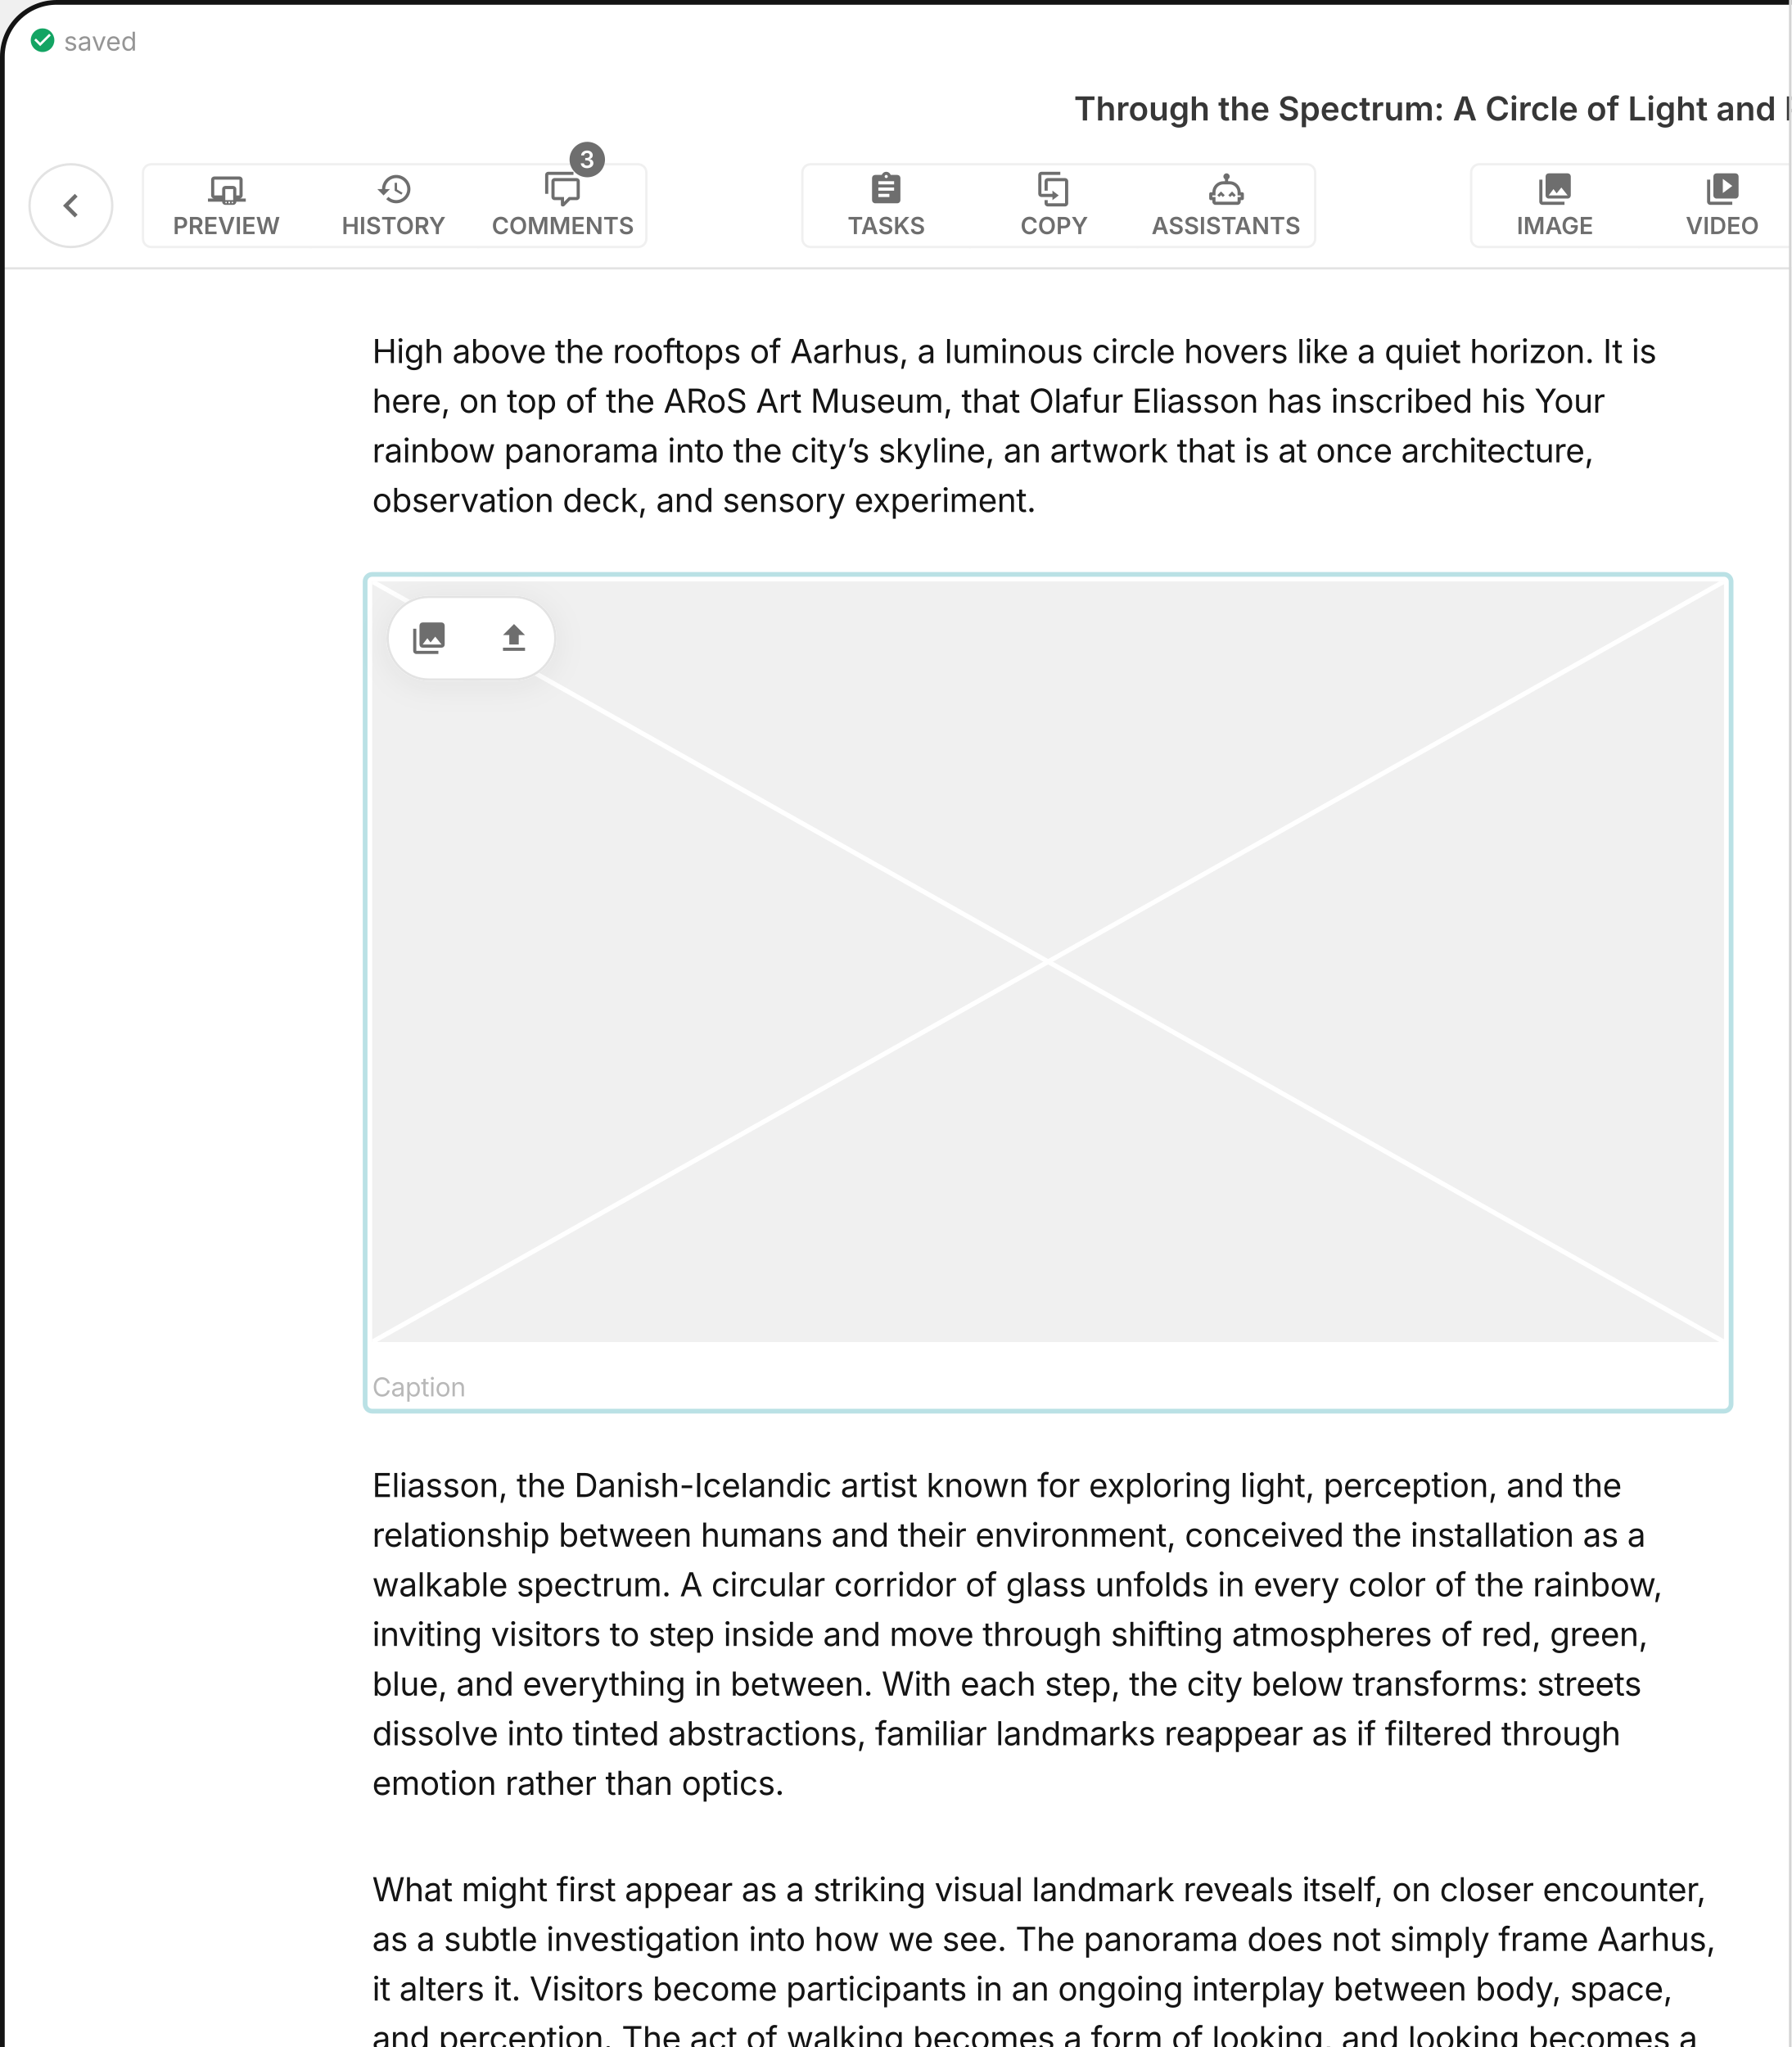
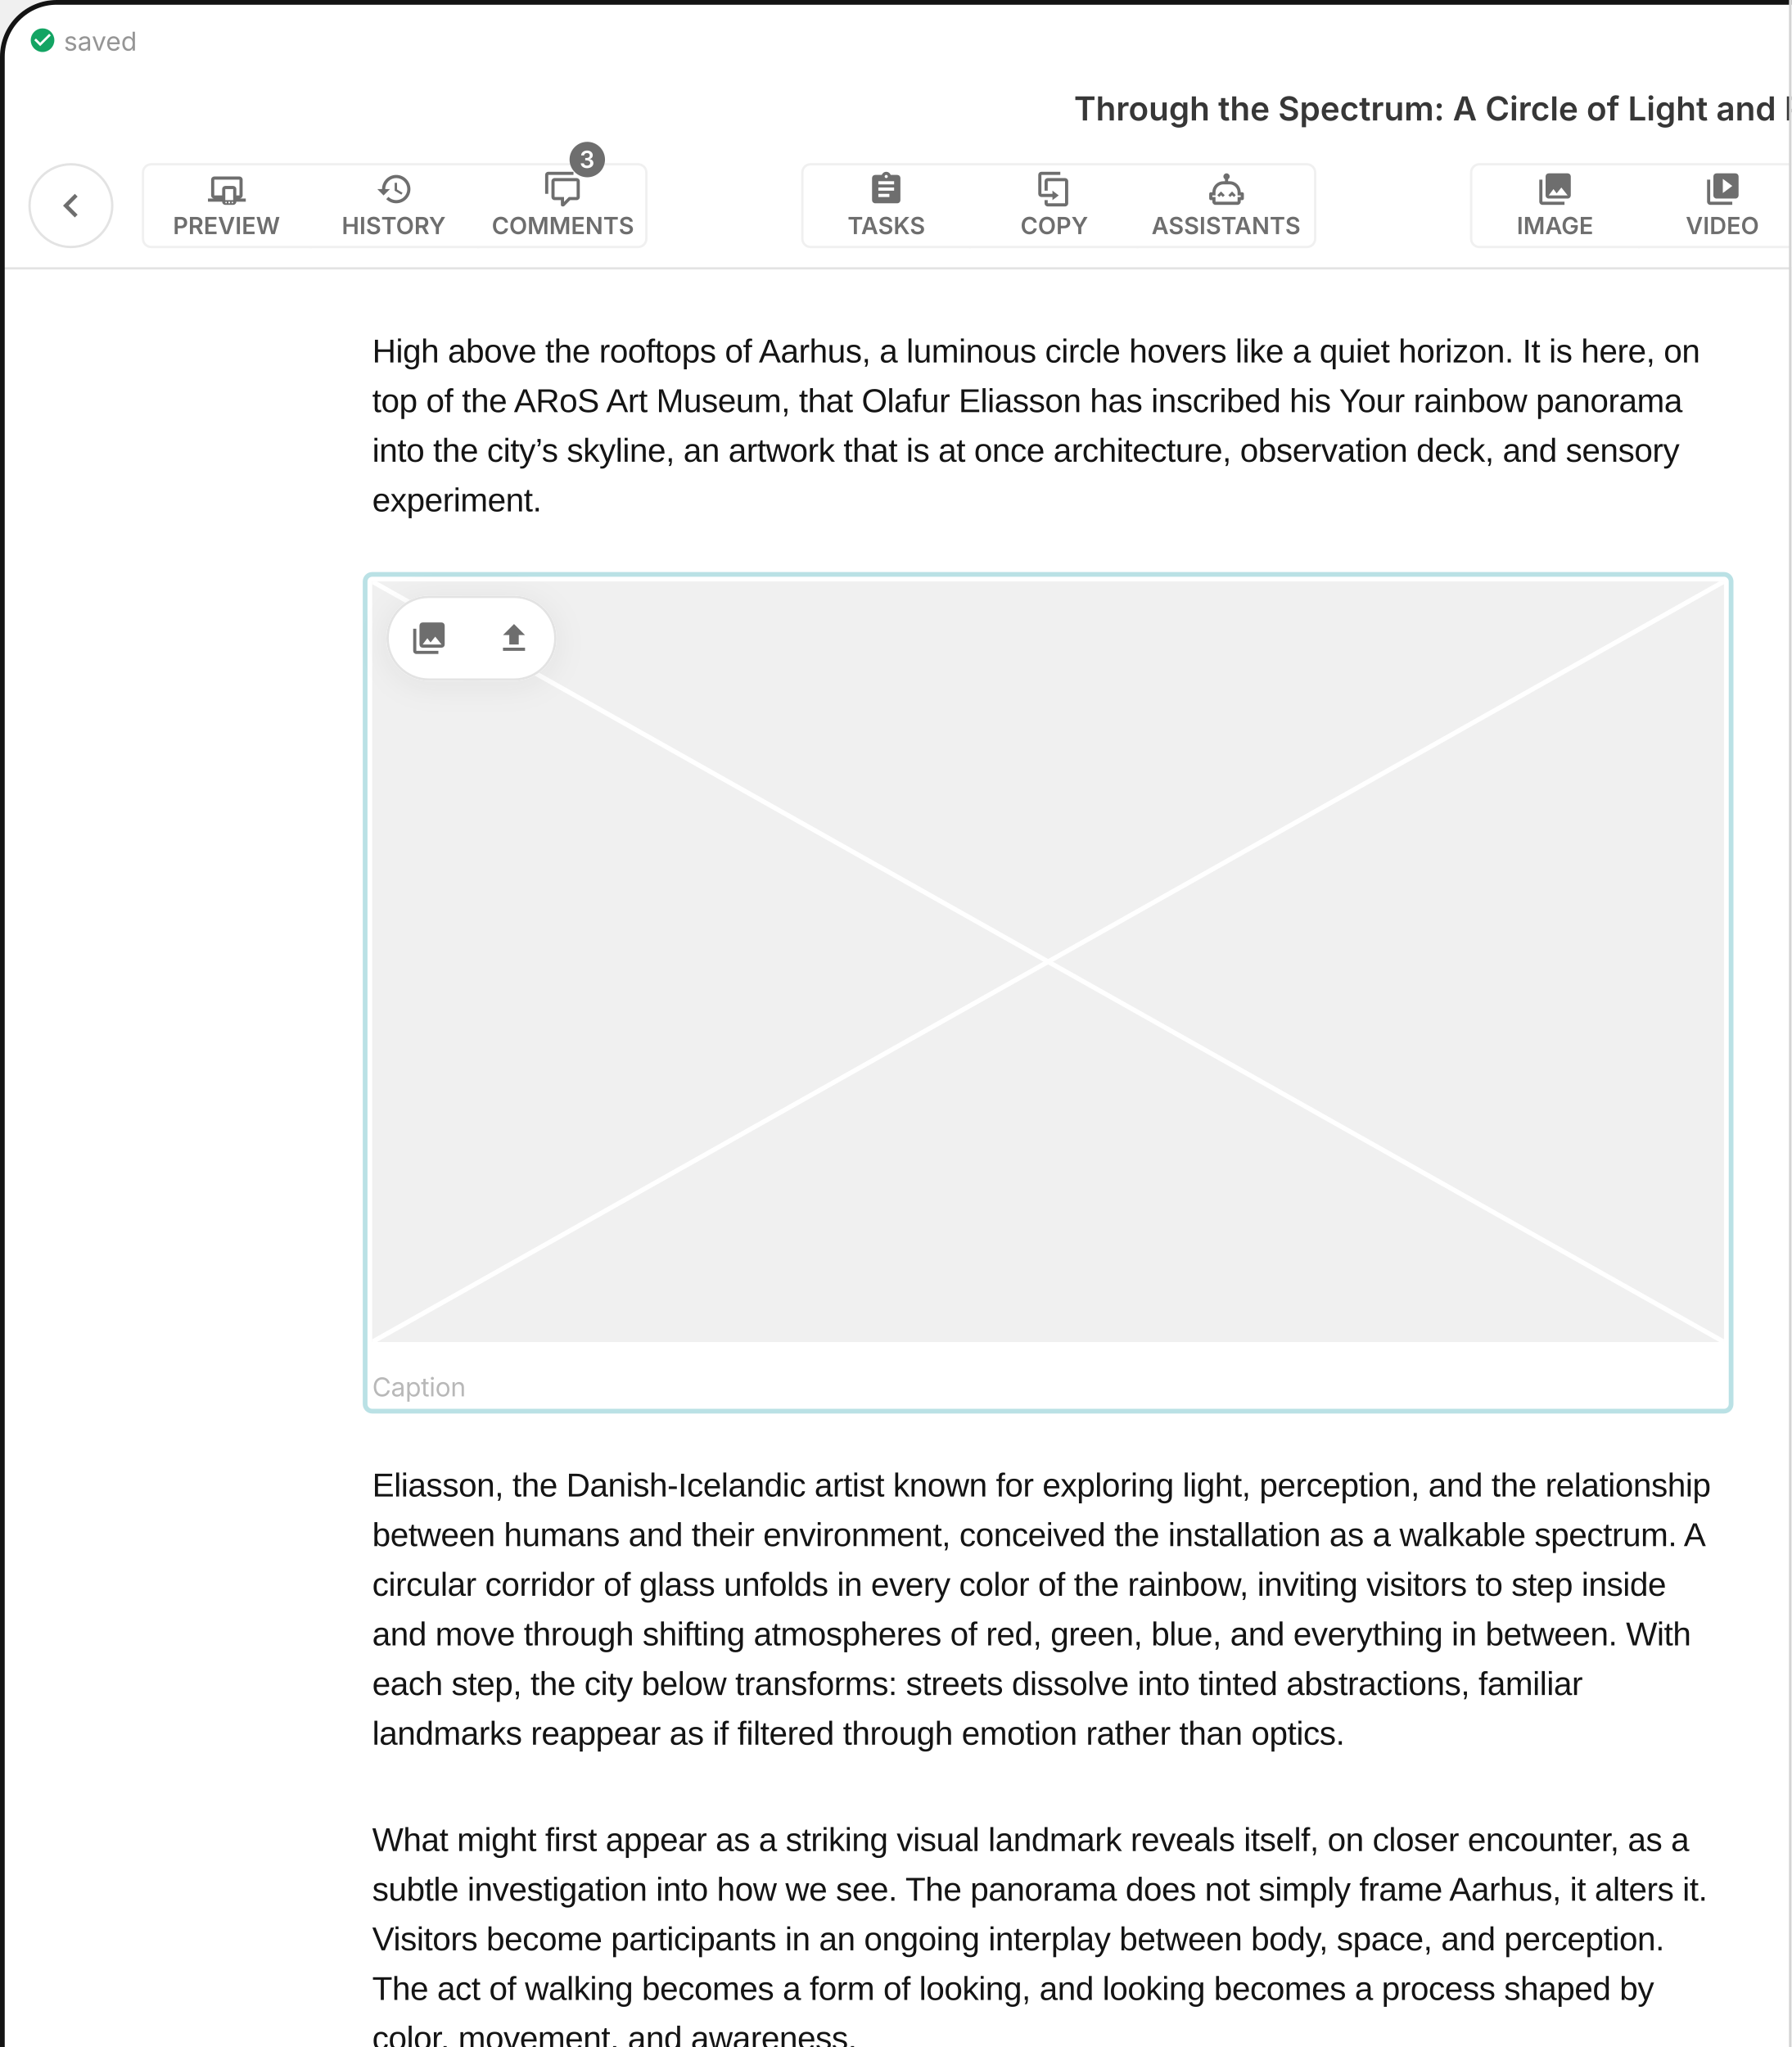
<svg xmlns="http://www.w3.org/2000/svg" width="758" height="866" viewBox="0 0 758 866" fill="none">
  <g clip-path="url(#clip0_4471_58963)">
    <mask id="path-1-inside-1_4471_58963" fill="white">
      <path d="M0 0H758V866H0V0Z" />
    </mask>
    <g clip-path="url(#clip1_4471_58963)">
      <path d="M0 24C0 10.745 10.745 0 24 0H1266C1279.25 0 1290 10.745 1290 24V896C1290 909.255 1279.25 920 1266 920H24C10.745 920 0 909.255 0 896V24Z" fill="white" />
      <mask id="path-5-inside-2_4471_58963" fill="white">
        <path d="M0 0H1290V114H0V0Z" />
      </mask>
      <path d="M0 0H1290V114H0V0Z" fill="white" />
      <path d="M1290 114V113H0V114V115H1290V114Z" fill="#E3E3E3" mask="url(#path-5-inside-2_4471_58963)" />
      <rect width="1290" height="113" fill="white" />
      <path d="M18 12C15.25 12 13 14.25 13 17C13 19.75 15.25 22 18 22C20.75 22 23 19.75 23 17C23 14.25 20.75 12 18 12ZM17 19.5L14.5 17L15.205 16.295L17 18.085L20.795 14.29L21.5 15L17 19.5Z" fill="#13A463" />
      <text fill="#141414" fill-opacity="0.45" style="white-space: pre" xml:space="preserve" font-family="SF Pro Text" font-size="11" letter-spacing="0px">
        <tspan x="27" y="21.41">saved</tspan>
      </text>
      <text fill="#141414" fill-opacity="0.85" style="white-space: pre" xml:space="preserve" font-family="SF Pro Text" font-size="14" font-weight="600" letter-spacing="0px">
        <tspan x="454.455" y="50.977">Through the Spectrum: A Circle of Light and Perception</tspan>
      </text>
      <rect x="12.5" y="69.5" width="35" height="35" rx="17.5" fill="white" />
      <rect x="12.5" y="69.5" width="35" height="35" rx="17.5" stroke="#E3E3E3" />
      <path d="M32.842 90.817L29.025 87L32.842 83.175L31.667 82L26.667 87L31.667 92L32.842 90.817Z" fill="#6E6E6E" />
      <g style="mix-blend-mode:darken">
        <mask id="path-13-inside-3_4471_58963" fill="white">
          <path d="M60 73C60 70.791 61.791 69 64 69H132V105H64C61.791 105 60 103.209 60 101V73Z" />
        </mask>
        <path d="M60 73C60 70.791 61.791 69 64 69H132V105H64C61.791 105 60 103.209 60 101V73Z" fill="white" />
        <path d="M59 73C59 70.239 61.239 68 64 68H132V70H64C62.343 70 61 71.343 61 73H59ZM132 106H64C61.239 106 59 103.761 59 101H61C61 102.657 62.343 104 64 104H132V106ZM64 106C61.239 106 59 103.761 59 101V73C59 70.239 61.239 68 64 68V70C62.343 70 61 71.343 61 73V101C61 102.657 62.343 104 64 104V106ZM64 104M132 69V105V69" fill="#F0F0F0" mask="url(#path-13-inside-3_4471_58963)" />
        <path d="M90.667 76V82.667H94V80C94 79.646 94.141 79.307 94.391 79.057C94.641 78.807 94.98 78.667 95.333 78.667H98.667C99.02 78.667 99.359 78.807 99.609 79.057C99.859 79.307 100 79.646 100 80V82.667H101.333V76H90.667ZM88 85.333V84H90.667C90.313 84 89.974 83.859 89.724 83.609C89.474 83.359 89.333 83.02 89.333 82.667V76C89.333 75.646 89.474 75.307 89.724 75.057C89.974 74.807 90.313 74.667 90.667 74.667H101.333C101.687 74.667 102.026 74.807 102.276 75.057C102.526 75.307 102.667 75.646 102.667 76V82.667C102.667 83.02 102.526 83.359 102.276 83.609C102.026 83.859 101.687 84 101.333 84H104V85.333H100C100 86.073 99.4 86.667 98.667 86.667H95.333C94.98 86.667 94.641 86.526 94.391 86.276C94.141 86.026 94 85.687 94 85.333H88ZM95.667 85.333C95.578 85.333 95.493 85.368 95.431 85.431C95.368 85.493 95.333 85.578 95.333 85.667C95.333 85.755 95.368 85.84 95.431 85.902C95.493 85.965 95.578 86 95.667 86C95.755 86 95.84 85.965 95.902 85.902C95.965 85.84 96 85.755 96 85.667C96 85.578 95.965 85.493 95.902 85.431C95.84 85.368 95.755 85.333 95.667 85.333ZM98.333 85.333C98.245 85.333 98.16 85.368 98.098 85.431C98.035 85.493 98 85.578 98 85.667C98 85.755 98.035 85.84 98.098 85.902C98.16 85.965 98.245 86 98.333 86C98.422 86 98.507 85.965 98.569 85.902C98.632 85.84 98.667 85.755 98.667 85.667C98.667 85.578 98.632 85.493 98.569 85.431C98.507 85.368 98.422 85.333 98.333 85.333ZM96.667 85.333V86H97.333V85.333H96.667ZM95.333 80V84.667H98.667V80H95.333Z" fill="#6E6E6E" />
        <text fill="#6E6E6E" style="white-space: pre" xml:space="preserve" font-family="SF Pro Text" font-size="10" font-weight="600" letter-spacing="0px">
          <tspan x="73.188" y="99.055">PREVIEW</tspan>
        </text>
      </g>
      <g style="mix-blend-mode:darken">
        <mask id="path-17-inside-4_4471_58963" fill="white">
          <path d="M131 69H203V105H131V69Z" />
        </mask>
        <path d="M131 69H203V105H131V69Z" fill="white" />
        <path d="M131 69V70H203V69V68H131V69ZM203 105V104H131V105V106H203V105Z" fill="#F0F0F0" mask="url(#path-17-inside-4_4471_58963)" />
        <path d="M168 77.333H167V80.667L169.854 82.36L170.334 81.553L168 80.167V77.333ZM167.667 74C166.076 74 164.55 74.632 163.424 75.757C162.299 76.883 161.667 78.409 161.667 80H159.667L162.307 82.687L165 80H163C163 78.762 163.492 77.575 164.367 76.7C165.242 75.825 166.429 75.333 167.667 75.333C168.905 75.333 170.092 75.825 170.967 76.7C171.842 77.575 172.334 78.762 172.334 80C172.334 81.238 171.842 82.425 170.967 83.3C170.092 84.175 168.905 84.667 167.667 84.667C166.38 84.667 165.214 84.14 164.374 83.293L163.427 84.24C164.514 85.333 166 86 167.667 86C169.258 86 170.784 85.368 171.91 84.243C173.035 83.117 173.667 81.591 173.667 80C173.667 78.409 173.035 76.883 171.91 75.757C170.784 74.632 169.258 74 167.667 74Z" fill="#6E6E6E" />
        <text fill="#6E6E6E" style="white-space: pre" xml:space="preserve" font-family="SF Pro Text" font-size="10" font-weight="600" letter-spacing="0px">
          <tspan x="144.588" y="99.055">HISTORY</tspan>
        </text>
      </g>
      <g style="mix-blend-mode:darken">
        <mask id="path-21-inside-5_4471_58963" fill="white">
          <path d="M202 69H270C272.209 69 274 70.791 274 73V101C274 103.209 272.209 105 270 105H202V69Z" />
        </mask>
        <path d="M202 69H270C272.209 69 274 70.791 274 73V101C274 103.209 272.209 105 270 105H202V69Z" fill="white" />
        <path d="M202 68H270C272.761 68 275 70.239 275 73H273C273 71.343 271.657 70 270 70H202V68ZM275 101C275 103.761 272.761 106 270 106H202V104H270C271.657 104 273 102.657 273 101H275ZM273 101M202 105V69V105M270 68C272.761 68 275 70.239 275 73V101C275 103.761 272.761 106 270 106V104C271.657 104 273 102.657 273 101V73C273 71.343 271.657 70 270 70V68Z" fill="#F0F0F0" mask="url(#path-21-inside-5_4471_58963)" />
        <g clip-path="url(#clip2_4471_58963)">
          <path d="M238 87.333C237.824 87.333 237.654 87.263 237.529 87.138C237.404 87.013 237.334 86.844 237.334 86.667V84.667H234.667C234.313 84.667 233.974 84.526 233.724 84.276C233.474 84.026 233.334 83.687 233.334 83.333V76.667C233.334 75.927 233.934 75.333 234.667 75.333H244C244.354 75.333 244.693 75.474 244.943 75.724C245.193 75.974 245.334 76.313 245.334 76.667V83.333C245.334 83.687 245.193 84.026 244.943 84.276C244.693 84.526 244.354 84.667 244 84.667H241.267L238.8 87.14C238.667 87.267 238.5 87.333 238.334 87.333H238ZM238.667 83.333V85.387L240.72 83.333H244V76.667H234.667V83.333H238.667ZM232 82H230.667V74C230.667 73.646 230.807 73.307 231.058 73.057C231.308 72.807 231.647 72.667 232 72.667H242.667V74H232V82Z" fill="#6E6E6E" />
        </g>
        <text fill="#6E6E6E" style="white-space: pre" xml:space="preserve" font-family="SF Pro Text" font-size="10" font-weight="600" letter-spacing="0px">
          <tspan x="208.073" y="99.055">COMMENTS</tspan>
        </text>
        <g clip-path="url(#clip3_4471_58963)">
          <path d="M241 67.5C241 63.358 244.358 60 248.5 60C252.642 60 256 63.358 256 67.5C256 71.642 252.642 75 248.5 75C244.358 75 241 71.642 241 67.5Z" fill="#6E6E6E" />
          <text fill="white" style="white-space: pre" xml:space="preserve" font-family="SF Pro Text" font-size="10" font-weight="600" letter-spacing="0.4px">
            <tspan x="245.229" y="71.055">3</tspan>
          </text>
        </g>
      </g>
      <g style="mix-blend-mode:darken">
        <mask id="path-27-inside-6_4471_58963" fill="white">
          <path d="M339 73C339 70.791 340.791 69 343 69H411V105H343C340.791 105 339 103.209 339 101V73Z" />
        </mask>
        <path d="M339 73C339 70.791 340.791 69 343 69H411V105H343C340.791 105 339 103.209 339 101V73Z" fill="white" />
        <path d="M338 73C338 70.239 340.239 68 343 68H411V70H343C341.343 70 340 71.343 340 73H338ZM411 106H343C340.239 106 338 103.761 338 101H340C340 102.657 341.343 104 343 104H411V106ZM343 106C340.239 106 338 103.761 338 101V73C338 70.239 340.239 68 343 68V70C341.343 70 340 71.343 340 73V101C340 102.657 341.343 104 343 104V106ZM343 104M411 69V105V69" fill="#F0F0F0" mask="url(#path-27-inside-6_4471_58963)" />
        <path d="M378.333 78H371.667V76.667H378.333V78ZM378.333 80.667H371.667V79.333H378.333V80.667ZM376.333 83.333H371.667V82H376.333V83.333ZM375 74C375.177 74 375.346 74.07 375.471 74.195C375.596 74.32 375.667 74.49 375.667 74.667C375.667 74.844 375.596 75.013 375.471 75.138C375.346 75.263 375.177 75.333 375 75.333C374.823 75.333 374.654 75.263 374.529 75.138C374.404 75.013 374.333 74.844 374.333 74.667C374.333 74.49 374.404 74.32 374.529 74.195C374.654 74.07 374.823 74 375 74ZM379.667 74H376.88C376.6 73.227 375.867 72.667 375 72.667C374.133 72.667 373.4 73.227 373.12 74H370.333C369.98 74 369.641 74.141 369.391 74.391C369.14 74.641 369 74.98 369 75.333V84.667C369 85.02 369.14 85.359 369.391 85.609C369.641 85.859 369.98 86 370.333 86H379.667C380.02 86 380.359 85.859 380.609 85.609C380.86 85.359 381 85.02 381 84.667V75.333C381 74.98 380.86 74.641 380.609 74.391C380.359 74.141 380.02 74 379.667 74Z" fill="#6E6E6E" />
        <text fill="#6E6E6E" style="white-space: pre" xml:space="preserve" font-family="SF Pro Text" font-size="10" font-weight="600" letter-spacing="0px">
          <tspan x="358.638" y="99.055">TASKS</tspan>
        </text>
      </g>
      <g style="mix-blend-mode:darken">
        <mask id="path-31-inside-7_4471_58963" fill="white">
          <path d="M410 69H482V105H410V69Z" />
        </mask>
        <path d="M410 69H482V105H410V69Z" fill="white" />
        <path d="M410 69V70H482V69V68H410V69ZM482 105V104H410V105V106H482V105Z" fill="#F0F0F0" mask="url(#path-31-inside-7_4471_58963)" />
        <path d="M445.333 83.333H440.666C440.313 83.333 439.974 83.193 439.724 82.943C439.473 82.693 439.333 82.354 439.333 82V74C439.333 73.646 439.473 73.307 439.724 73.057C439.974 72.807 440.313 72.667 440.666 72.667H448.666V74H440.666V82H445.333V80.667L448 82.667L445.333 84.667V83.333ZM450.666 86V76.667H443.333V80.667H442V76.667C442 76.313 442.14 75.974 442.39 75.724C442.64 75.474 442.979 75.333 443.333 75.333H450.666C451.02 75.333 451.359 75.474 451.609 75.724C451.859 75.974 452 76.313 452 76.667V86C452 86.354 451.859 86.693 451.609 86.943C451.359 87.193 451.02 87.333 450.666 87.333H443.333C442.979 87.333 442.64 87.193 442.39 86.943C442.14 86.693 442 86.354 442 86V84.667H443.333V86H450.666Z" fill="#6E6E6E" />
        <text fill="#6E6E6E" style="white-space: pre" xml:space="preserve" font-family="SF Pro Text" font-size="10" font-weight="600" letter-spacing="0px">
          <tspan x="431.806" y="99.055">COPY</tspan>
        </text>
      </g>
      <g style="mix-blend-mode:darken">
        <mask id="path-35-inside-8_4471_58963" fill="white">
          <path d="M481 69H553C555.209 69 557 70.791 557 73V101C557 103.209 555.209 105 553 105H481V69Z" />
        </mask>
        <path d="M481 69H553C555.209 69 557 70.791 557 73V101C557 103.209 555.209 105 553 105H481V69Z" fill="white" />
        <path d="M481 68H553C555.761 68 558 70.239 558 73H556C556 71.343 554.657 70 553 70H481V68ZM558 101C558 103.761 555.761 106 553 106H481V104H553C554.657 104 556 102.657 556 101H558ZM556 101M481 105V69V105M553 68C555.761 68 558 70.239 558 73V101C558 103.761 555.761 106 553 106V104C554.657 104 556 102.657 556 101V73C556 71.343 554.657 70 553 70V68Z" fill="#F0F0F0" mask="url(#path-35-inside-8_4471_58963)" />
        <path d="M525.667 81.333H525C525 78.753 522.914 76.667 520.334 76.667H519.667V75.82C520.067 75.593 520.334 75.16 520.334 74.667C520.334 73.933 519.74 73.333 519 73.333C518.26 73.333 517.667 73.933 517.667 74.667C517.667 75.16 517.934 75.593 518.334 75.82V76.667H517.667C515.087 76.667 513 78.753 513 81.333H512.334C511.967 81.333 511.667 81.633 511.667 82V84C511.667 84.367 511.967 84.667 512.334 84.667H513V85.333C513 86.073 513.6 86.667 514.334 86.667H523.667C524.407 86.667 525 86.073 525 85.333V84.667H525.667C526.034 84.667 526.334 84.367 526.334 84V82C526.334 81.633 526.034 81.333 525.667 81.333ZM525 83.333H523.667V85.333H514.334V83.333H513V82.667H514.334V81.333C514.334 79.493 515.827 78 517.667 78H520.334C522.174 78 523.667 79.493 523.667 81.333V82.667H525V83.333ZM516.667 81L518.24 82.573L517.454 83.36L516.667 82.573L515.88 83.36L515.094 82.573L516.667 81ZM521.334 81L522.907 82.573L522.12 83.36L521.334 82.573L520.547 83.36L519.76 82.573L521.334 81Z" fill="#6E6E6E" />
        <text fill="#6E6E6E" style="white-space: pre" xml:space="preserve" font-family="SF Pro Text" font-size="10" font-weight="600" letter-spacing="0px">
          <tspan x="487.262" y="99.055">ASSISTANTS</tspan>
        </text>
      </g>
      <g style="mix-blend-mode:darken">
        <mask id="path-39-inside-9_4471_58963" fill="white">
          <path d="M622 73C622 70.791 623.791 69 626 69H694V105H626C623.791 105 622 103.209 622 101V73Z" />
        </mask>
        <path d="M622 73C622 70.791 623.791 69 626 69H694V105H626C623.791 105 622 103.209 622 101V73Z" fill="white" />
        <path d="M621 73C621 70.239 623.239 68 626 68H694V70H626C624.343 70 623 71.343 623 73H621ZM694 106H626C623.239 106 621 103.761 621 101H623C623 102.657 624.343 104 626 104H694V106ZM626 106C623.239 106 621 103.761 621 101V73C621 70.239 623.239 68 626 68V70C624.343 70 623 71.343 623 73V101C623 102.657 624.343 104 626 104V106ZM626 104M694 69V105V69" fill="#F0F0F0" mask="url(#path-39-inside-9_4471_58963)" />
        <path d="M664.666 82.667V74.667C664.666 74.313 664.526 73.974 664.276 73.724C664.026 73.474 663.687 73.333 663.333 73.333H655.333C654.979 73.333 654.64 73.474 654.39 73.724C654.14 73.974 654 74.313 654 74.667V82.667C654 83.02 654.14 83.359 654.39 83.609C654.64 83.859 654.979 84 655.333 84H663.333C663.687 84 664.026 83.859 664.276 83.609C664.526 83.359 664.666 83.02 664.666 82.667ZM657.333 80L658.686 81.807L660.666 79.333L663.333 82.667H655.333L657.333 80ZM651.333 76V85.333C651.333 85.687 651.473 86.026 651.724 86.276C651.974 86.526 652.313 86.667 652.666 86.667H662V85.333H652.666V76" fill="#6E6E6E" />
        <text fill="#6E6E6E" style="white-space: pre" xml:space="preserve" font-family="SF Pro Text" font-size="10" font-weight="600" letter-spacing="0px">
          <tspan x="641.799" y="99.055">IMAGE</tspan>
        </text>
      </g>
      <g style="mix-blend-mode:darken">
        <mask id="path-43-inside-10_4471_58963" fill="white">
          <path d="M693 69H765V105H693V69Z" />
        </mask>
        <path d="M693 69H765V105H693V69Z" fill="white" />
        <path d="M693 69V70H765V69V68H693V69ZM765 105V104H693V105V106H765V105Z" fill="#F0F0F0" mask="url(#path-43-inside-10_4471_58963)" />
        <path d="M723.666 76H722.333V85.333C722.333 85.687 722.473 86.026 722.724 86.276C722.974 86.526 723.313 86.667 723.666 86.667H733V85.333H723.666V76ZM734.333 73.333H726.333C725.979 73.333 725.64 73.474 725.39 73.724C725.14 73.974 725 74.313 725 74.667V82.667C725 83.02 725.14 83.359 725.39 83.609C725.64 83.859 725.979 84 726.333 84H734.333C734.687 84 735.026 83.859 735.276 83.609C735.526 83.359 735.666 83.02 735.666 82.667V74.667C735.666 74.313 735.526 73.974 735.276 73.724C735.026 73.474 734.687 73.333 734.333 73.333ZM729 81.667V75.667L733 78.667L729 81.667Z" fill="#6E6E6E" />
        <text fill="#6E6E6E" style="white-space: pre" xml:space="preserve" font-family="SF Pro Text" font-size="10" font-weight="600" letter-spacing="0px">
          <tspan x="713.312" y="99.055">VIDEO</tspan>
        </text>
      </g>
-       <text fill="#141414" style="white-space: pre" xml:space="preserve" font-family="Inter" font-size="14" letter-spacing="-0.01em">
-         <tspan x="157.5" y="153.591">High above the rooftops of Aarhus, a luminous circle hovers like a quiet horizon. It is </tspan>
-         <tspan x="157.5" y="174.591">here, on top of the ARoS Art Museum, that Olafur Eliasson has inscribed his Your </tspan>
-         <tspan x="157.5" y="195.591">rainbow panorama into the city’s skyline, an artwork that is at once architecture, </tspan>
-         <tspan x="157.5" y="216.591">observation deck, and sensory experiment.</tspan>
+       <text fill="#141414" style="white-space: pre" xml:space="preserve" font-family="Arial" font-size="14" letter-spacing="-0.01em">
+         <tspan x="157.5" y="153.354">High above the rooftops of Aarhus, a luminous circle hovers like a quiet horizon. It is here, on </tspan>
+         <tspan x="157.5" y="174.354">top of the ARoS Art Museum, that Olafur Eliasson has inscribed his Your rainbow panorama </tspan>
+         <tspan x="157.5" y="195.354">into the city’s skyline, an artwork that is at once architecture, observation deck, and sensory </tspan>
+         <tspan x="157.5" y="216.354">experiment.</tspan>
      </text>
      <rect opacity="0.5" x="154.5" y="243" width="578" height="354" rx="3" stroke="#75C3CB" stroke-width="2" />
      <g clip-path="url(#clip4_4471_58963)">
        <rect x="157.5" y="246" width="572" height="321.75" fill="#F0F0F0" />
        <g clip-path="url(#clip5_4471_58963)">
          <line y1="-1" x2="660.872" y2="-1" transform="matrix(0.871576 0.490261 -0.38319 0.92367 155.5 246)" stroke="white" stroke-width="2" />
          <line y1="-1" x2="660.872" y2="-1" transform="matrix(0.871576 -0.490261 0.38319 0.92367 155.5 570)" stroke="white" stroke-width="2" />
        </g>
      </g>
      <g filter="url(#filter0_d_4471_58963)">
        <g clip-path="url(#clip6_4471_58963)">
          <path d="M163.5 270C163.5 260.059 171.559 252 181.5 252H217.5C227.441 252 235.5 260.059 235.5 270C235.5 279.941 227.441 288 217.5 288H181.5C171.559 288 163.5 279.941 163.5 270Z" fill="white" />
          <path d="M163.5 256C163.5 253.791 165.291 252 167.5 252H195.5C197.709 252 199.5 253.791 199.5 256V284C199.5 286.209 197.709 288 195.5 288H167.5C165.291 288 163.5 286.209 163.5 284V256Z" fill="white" />
          <path d="M188.166 272.667V264.667C188.166 264.313 188.026 263.974 187.776 263.724C187.526 263.474 187.187 263.333 186.833 263.333H178.833C178.479 263.333 178.14 263.474 177.89 263.724C177.64 263.974 177.5 264.313 177.5 264.667V272.667C177.5 273.02 177.64 273.359 177.89 273.609C178.14 273.86 178.479 274 178.833 274H186.833C187.187 274 187.526 273.86 187.776 273.609C188.026 273.359 188.166 273.02 188.166 272.667ZM180.833 270L182.186 271.807L184.166 269.333L186.833 272.667H178.833L180.833 270ZM174.833 266V275.333C174.833 275.687 174.973 276.026 175.224 276.276C175.474 276.526 175.813 276.667 176.166 276.667H185.5V275.333H176.166V266" fill="#6E6E6E" />
          <path d="M199.5 256C199.5 253.791 201.291 252 203.5 252H231.5C233.709 252 235.5 253.791 235.5 256V284C235.5 286.209 233.709 288 231.5 288H203.5C201.291 288 199.5 286.209 199.5 284V256Z" fill="white" />
          <path d="M215.5 272.667V268.667H212.833L217.5 264L222.166 268.667H219.5V272.667H215.5ZM212.833 275.333V274H222.166V275.333H212.833Z" fill="#6E6E6E" />
        </g>
        <path d="M181.5 252.5H217.5C227.165 252.5 235 260.335 235 270C235 279.665 227.165 287.5 217.5 287.5H181.5C171.835 287.5 164 279.665 164 270C164 260.335 171.835 252.5 181.5 252.5Z" stroke="#E3E3E3" />
      </g>
      <text fill="#B8B8B8" style="white-space: pre" xml:space="preserve" font-family="Inter" font-size="11" letter-spacing="-0.01em">
        <tspan x="157.5" y="590.75">Caption</tspan>
      </text>
-       <text fill="#141414" style="white-space: pre" xml:space="preserve" font-family="Inter" font-size="14" letter-spacing="-0.01em">
-         <tspan x="157.5" y="633.341">Eliasson, the Danish-Icelandic artist known for exploring light, perception, and the </tspan>
-         <tspan x="157.5" y="654.341">relationship between humans and their environment, conceived the installation as a </tspan>
-         <tspan x="157.5" y="675.341">walkable spectrum. A circular corridor of glass unfolds in every color of the rainbow, </tspan>
-         <tspan x="157.5" y="696.341">inviting visitors to step inside and move through shifting atmospheres of red, green, </tspan>
-         <tspan x="157.5" y="717.341">blue, and everything in between. With each step, the city below transforms: streets </tspan>
-         <tspan x="157.5" y="738.341">dissolve into tinted abstractions, familiar landmarks reappear as if filtered through </tspan>
-         <tspan x="157.5" y="759.341">emotion rather than optics.</tspan>
+       <text fill="#141414" style="white-space: pre" xml:space="preserve" font-family="Arial" font-size="14" letter-spacing="-0.01em">
+         <tspan x="157.5" y="633.104">Eliasson, the Danish-Icelandic artist known for exploring light, perception, and the relationship </tspan>
+         <tspan x="157.5" y="654.104">between humans and their environment, conceived the installation as a walkable spectrum. A </tspan>
+         <tspan x="157.5" y="675.104">circular corridor of glass unfolds in every color of the rainbow, inviting visitors to step inside </tspan>
+         <tspan x="157.5" y="696.104">and move through shifting atmospheres of red, green, blue, and everything in between. With </tspan>
+         <tspan x="157.5" y="717.104">each step, the city below transforms: streets dissolve into tinted abstractions, familiar </tspan>
+         <tspan x="157.5" y="738.104">landmarks reappear as if filtered through emotion rather than optics.</tspan>
      </text>
-       <text fill="#141414" style="white-space: pre" xml:space="preserve" font-family="Inter" font-size="14" letter-spacing="-0.01em">
-         <tspan x="157.5" y="804.341">What might first appear as a striking visual landmark reveals itself, on closer encounter, </tspan>
-         <tspan x="157.5" y="825.341">as a subtle investigation into how we see. The panorama does not simply frame Aarhus, </tspan>
-         <tspan x="157.5" y="846.341">it alters it. Visitors become participants in an ongoing interplay between body, space, </tspan>
-         <tspan x="157.5" y="867.341">and perception. The act of walking becomes a form of looking, and looking becomes a </tspan>
-         <tspan x="157.5" y="888.341">process shaped by color, movement, and awareness.</tspan>
+       <text fill="#141414" style="white-space: pre" xml:space="preserve" font-family="Arial" font-size="14" letter-spacing="-0.01em">
+         <tspan x="157.5" y="783.104">What might first appear as a striking visual landmark reveals itself, on closer encounter, as a </tspan>
+         <tspan x="157.5" y="804.104">subtle investigation into how we see. The panorama does not simply frame Aarhus, it alters it. </tspan>
+         <tspan x="157.5" y="825.104">Visitors become participants in an ongoing interplay between body, space, and perception. </tspan>
+         <tspan x="157.5" y="846.104">The act of walking becomes a form of looking, and looking becomes a process shaped by </tspan>
+         <tspan x="157.5" y="867.104">color, movement, and awareness.</tspan>
      </text>
    </g>
    <path d="M24 1H1266C1278.7 1 1289 11.297 1289 24V896C1289 908.703 1278.7 919 1266 919H24C11.297 919 1 908.703 1 896V24C1 11.297 11.297 1 24 1Z" stroke="#141414" stroke-width="2" />
  </g>
  <path d="M758 0H757V866H758H759V0H758Z" fill="#D4D4D4" mask="url(#path-1-inside-1_4471_58963)" />
  <defs>
    <filter id="filter0_d_4471_58963" x="150.5" y="241" width="98" height="62" filterUnits="userSpaceOnUse" color-interpolation-filters="sRGB">
      <feFlood flood-opacity="0" result="BackgroundImageFix" />
      <feColorMatrix in="SourceAlpha" type="matrix" values="0 0 0 0 0 0 0 0 0 0 0 0 0 0 0 0 0 0 127 0" result="hardAlpha" />
      <feOffset dy="2" />
      <feGaussianBlur stdDeviation="6.5" />
      <feColorMatrix type="matrix" values="0 0 0 0 0.078 0 0 0 0 0.078 0 0 0 0 0.078 0 0 0 0.06 0" />
      <feBlend mode="normal" in2="BackgroundImageFix" result="effect1_dropShadow_4471_58963" />
      <feBlend mode="normal" in="SourceGraphic" in2="effect1_dropShadow_4471_58963" result="shape" />
    </filter>
    <clipPath id="clip0_4471_58963">
      <path d="M0 0H758V866H0V0Z" fill="white" />
    </clipPath>
    <clipPath id="clip1_4471_58963">
      <path d="M0 24C0 10.745 10.745 0 24 0H1266C1279.25 0 1290 10.745 1290 24V896C1290 909.255 1279.25 920 1266 920H24C10.745 920 0 909.255 0 896V24Z" fill="white" />
    </clipPath>
    <clipPath id="clip2_4471_58963">
      <rect width="16" height="16" fill="white" transform="translate(230 72)" />
    </clipPath>
    <clipPath id="clip3_4471_58963">
      <rect width="15" height="15" fill="white" transform="translate(241 60)" />
    </clipPath>
    <clipPath id="clip4_4471_58963">
      <rect width="572" height="321.75" fill="white" transform="translate(157.5 246)" />
    </clipPath>
    <clipPath id="clip5_4471_58963">
      <rect width="576" height="324" fill="white" transform="translate(155.5 246)" />
    </clipPath>
    <clipPath id="clip6_4471_58963">
      <path d="M163.5 270C163.5 260.059 171.559 252 181.5 252H217.5C227.441 252 235.5 260.059 235.5 270C235.5 279.941 227.441 288 217.5 288H181.5C171.559 288 163.5 279.941 163.5 270Z" fill="white" />
    </clipPath>
  </defs>
</svg>
